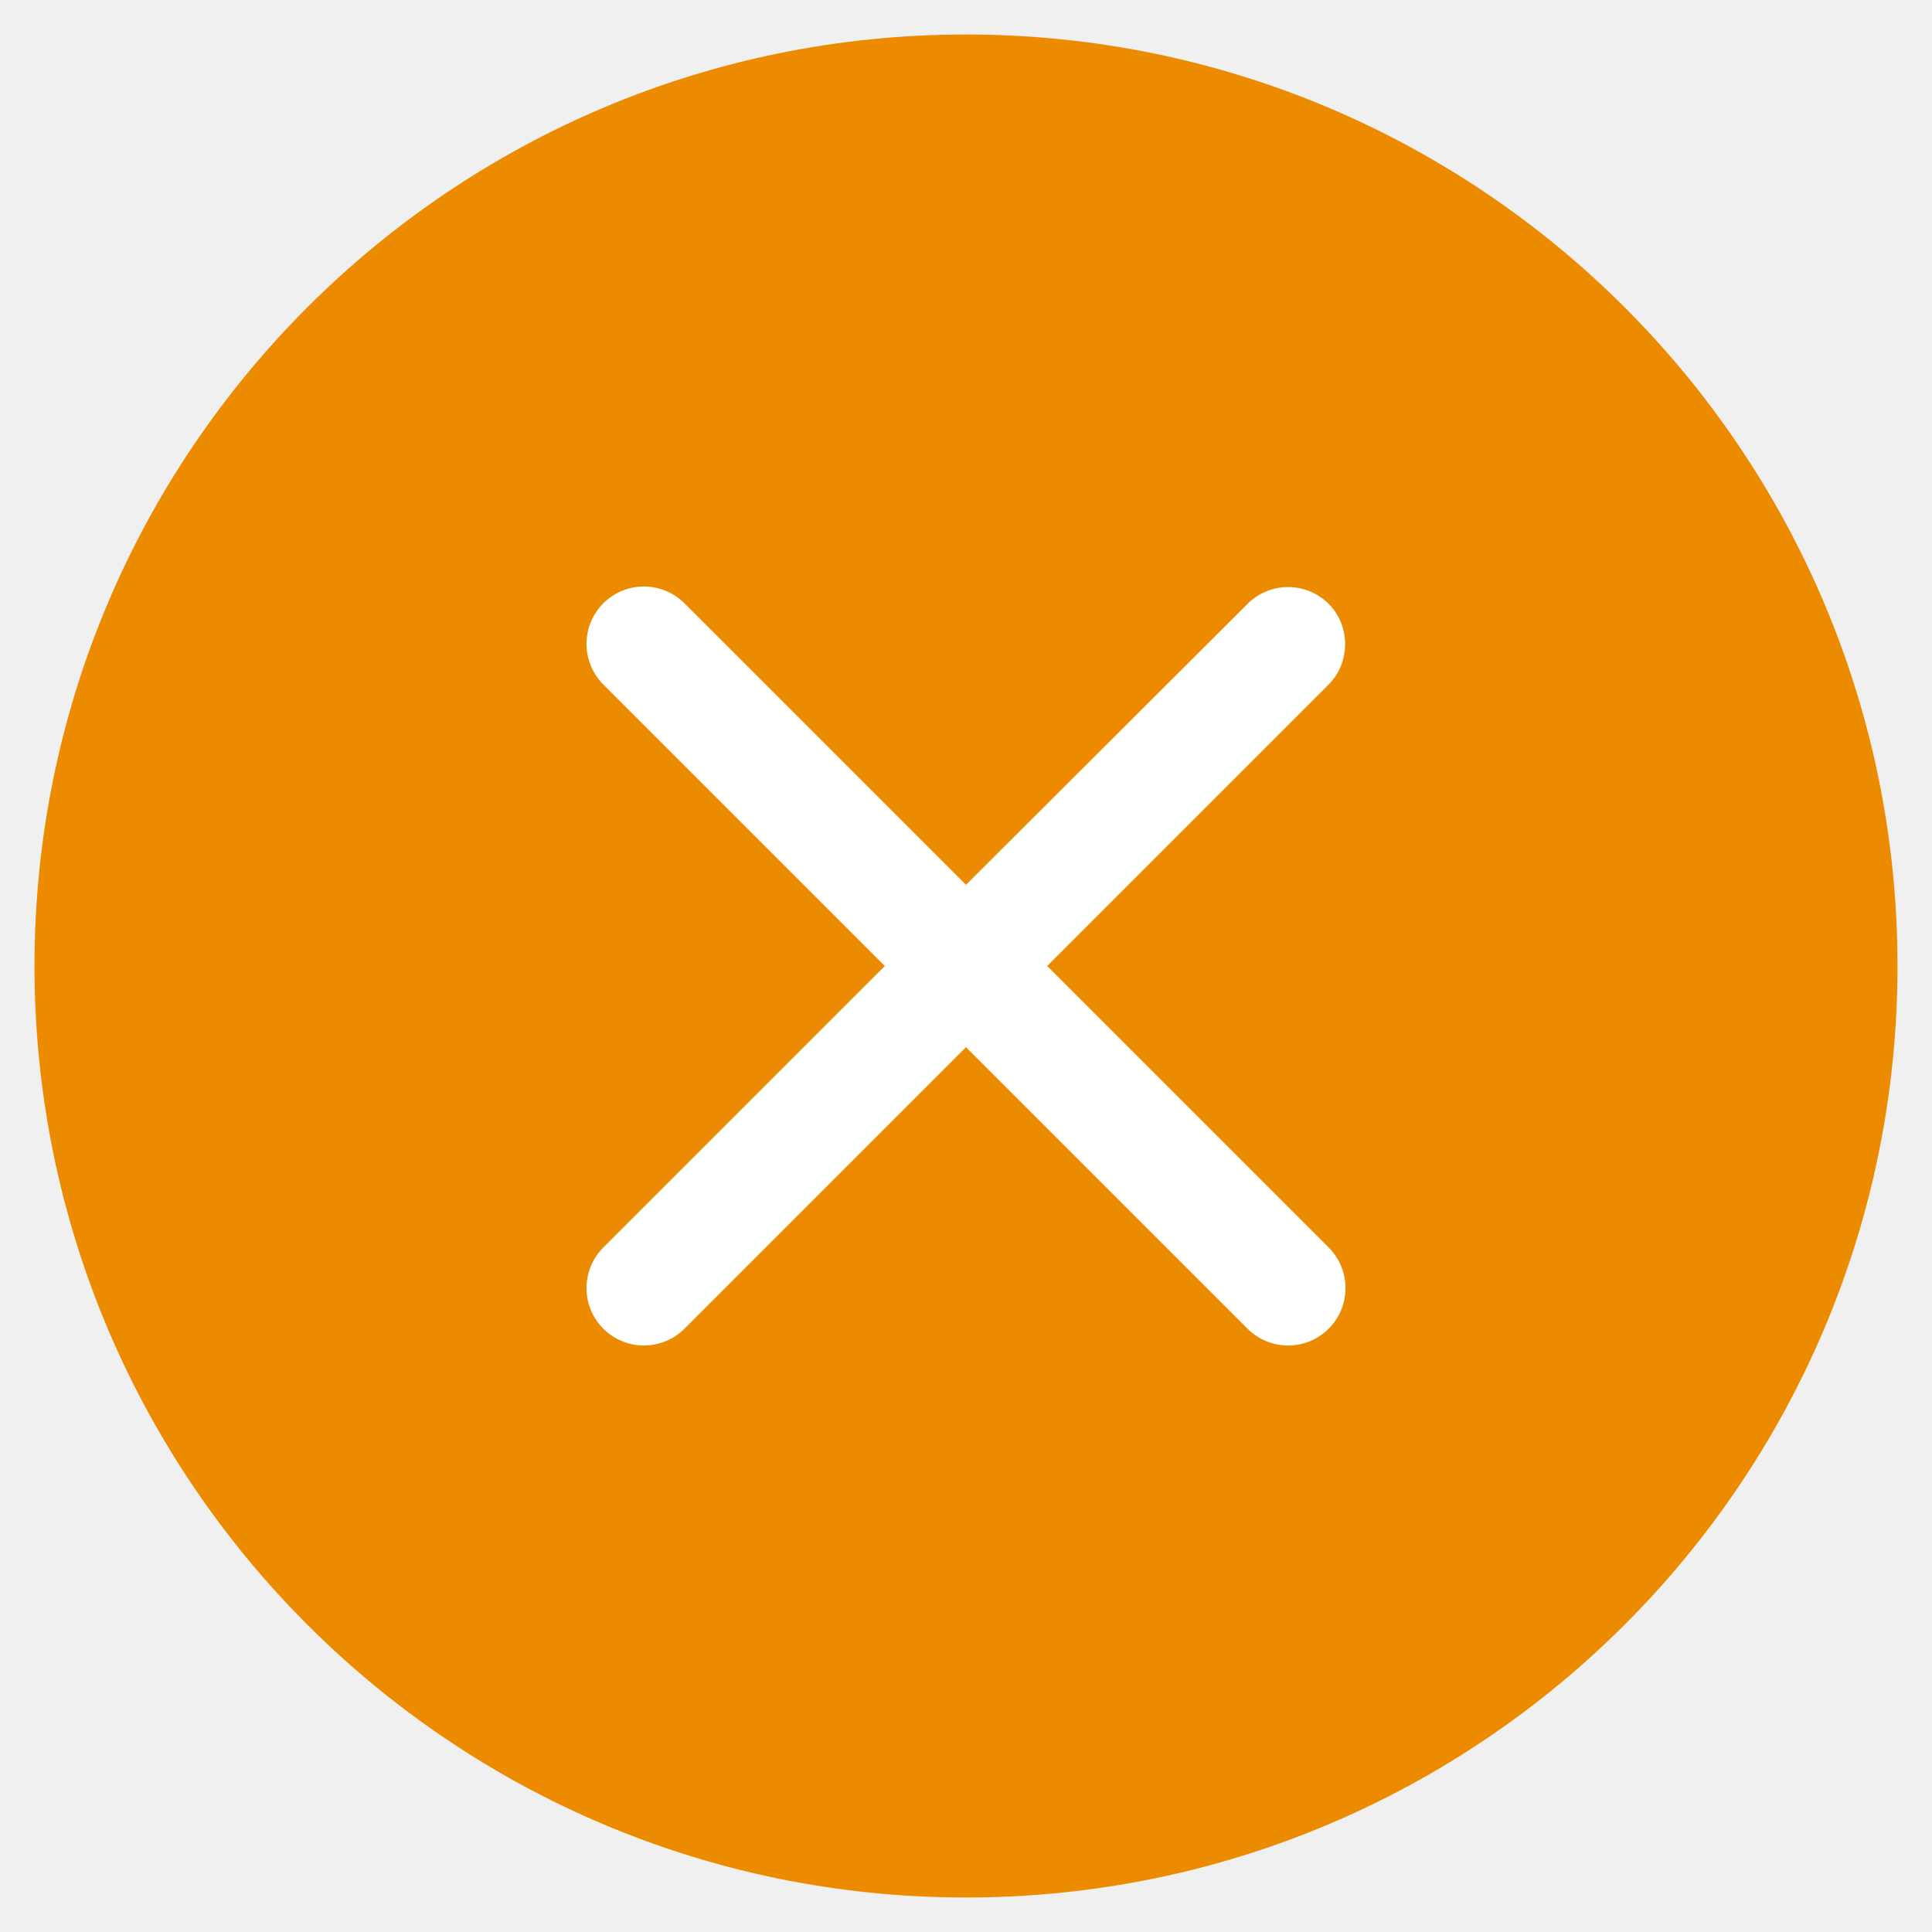
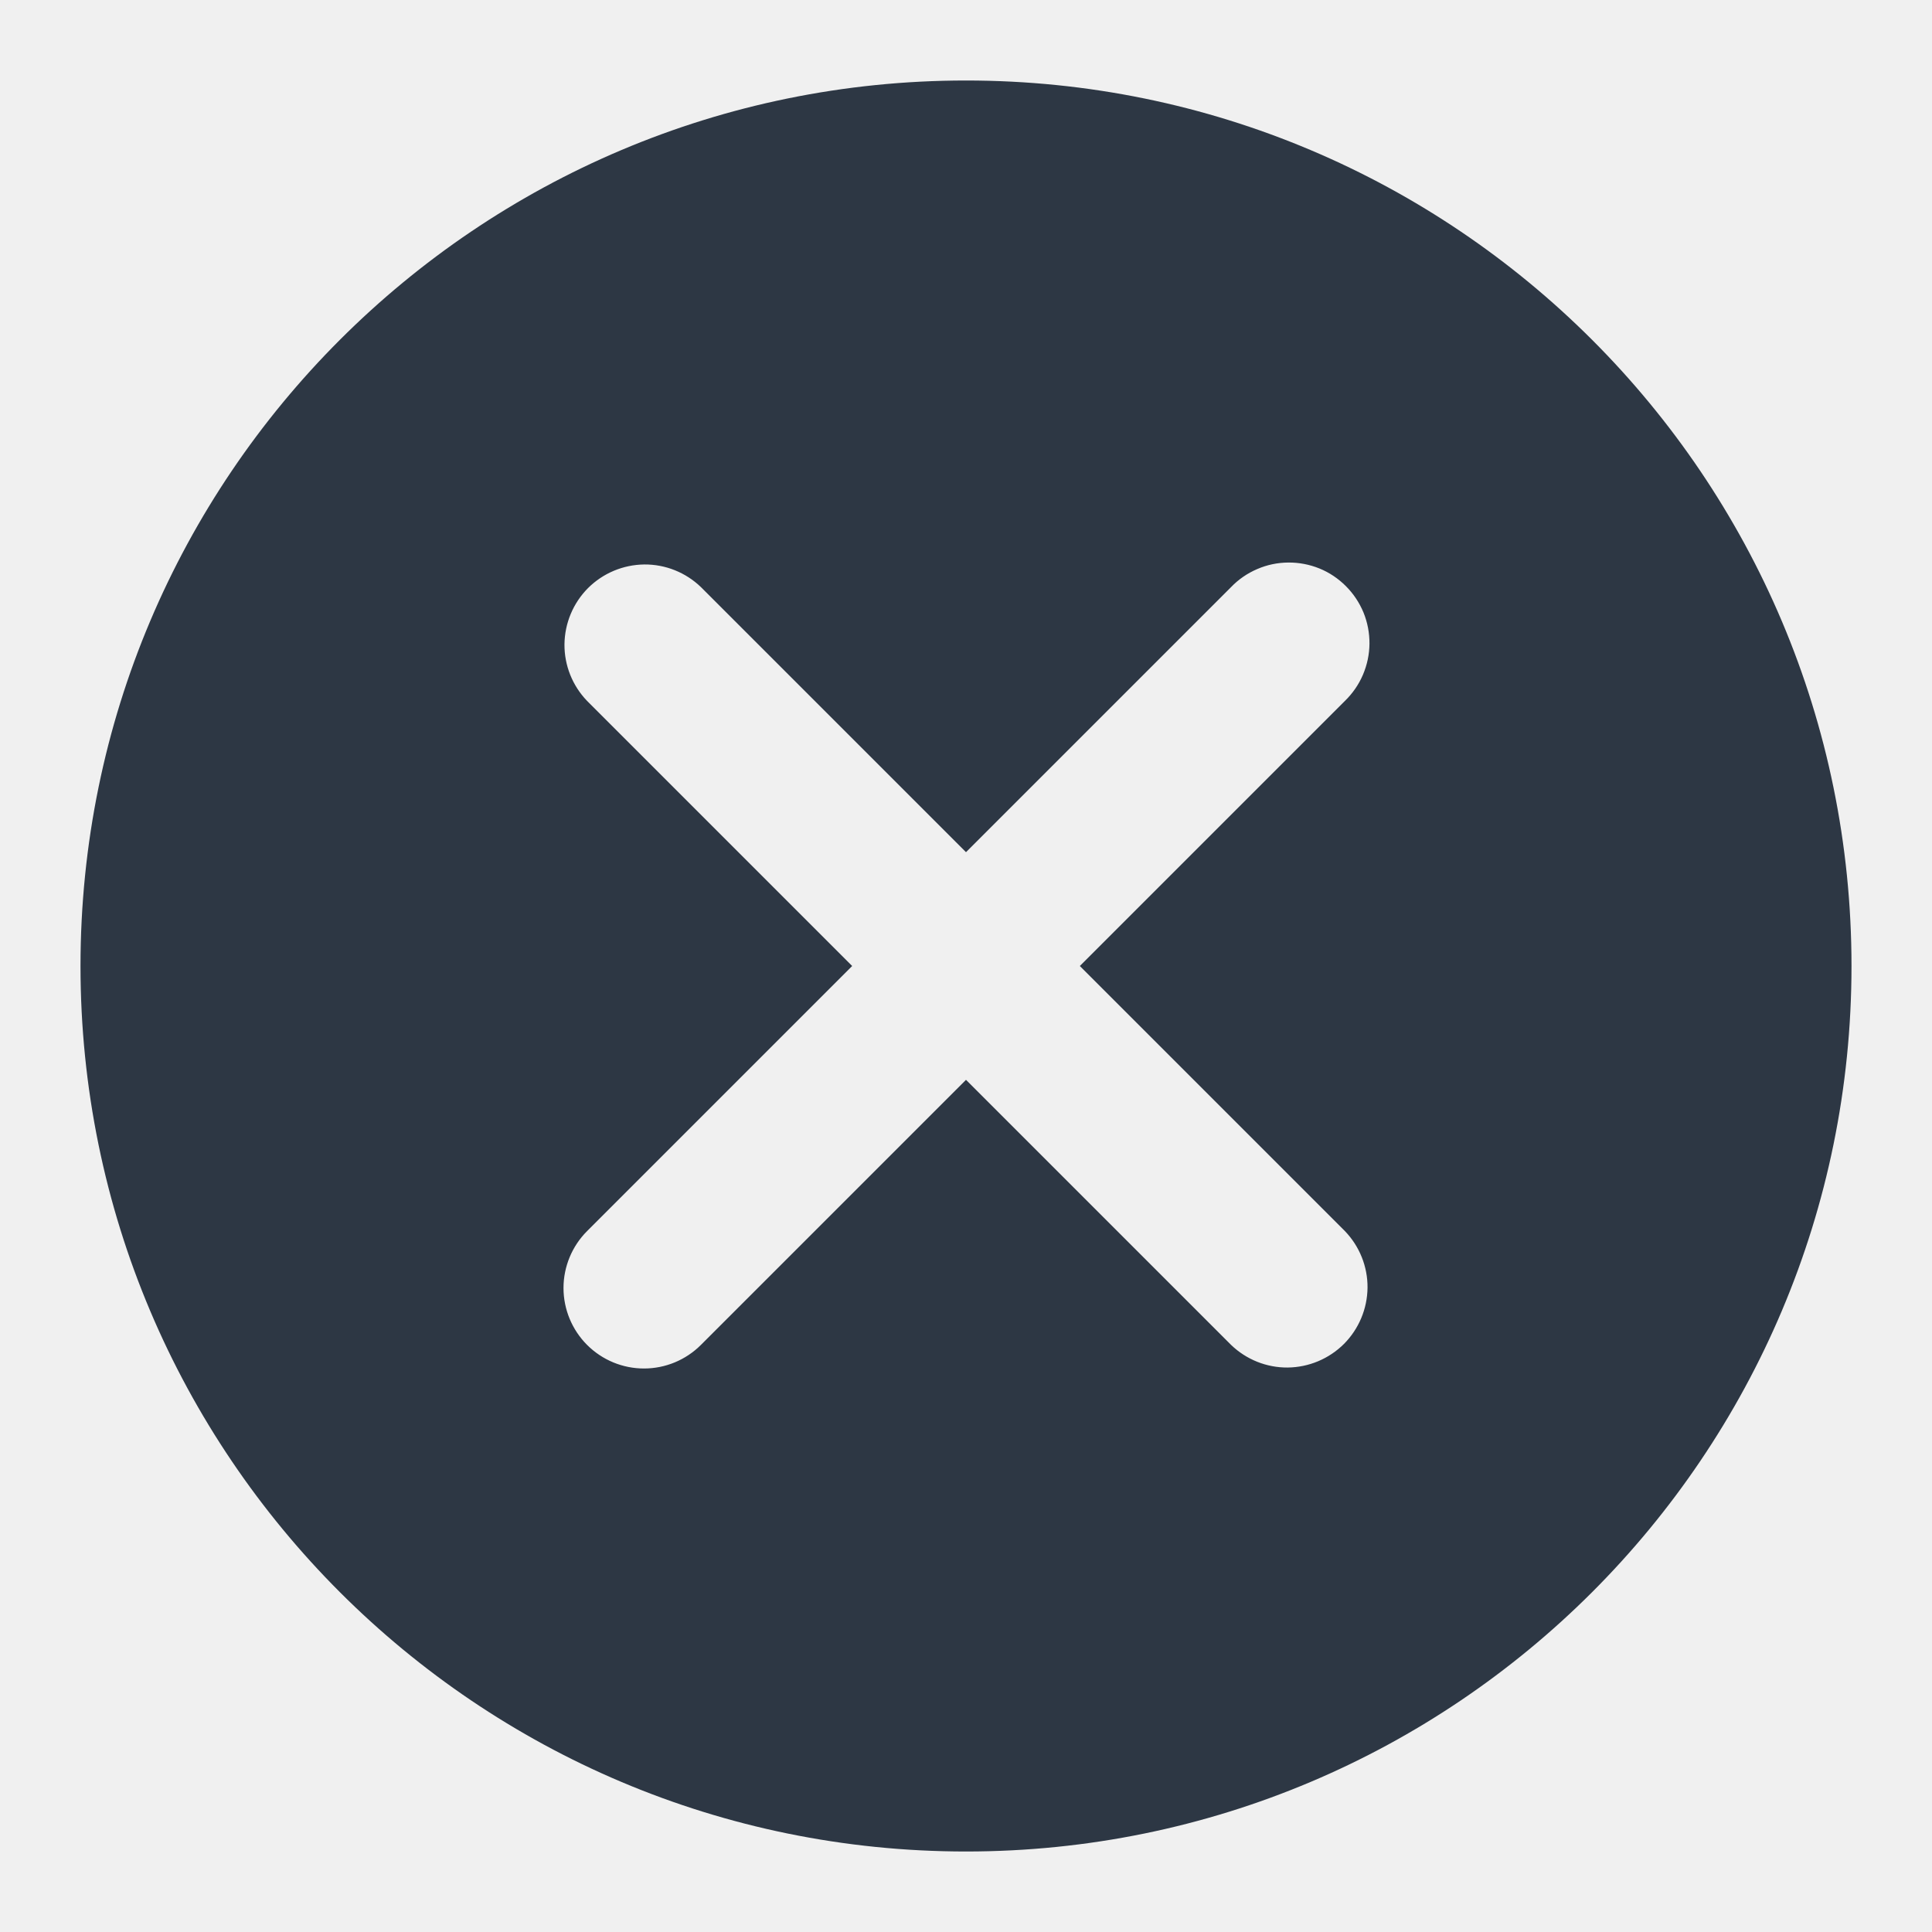
- <svg xmlns="http://www.w3.org/2000/svg" width="56" height="56" viewBox="0 0 56 56" fill="none">
-   <path d="M55 28C55 42.912 42.912 55 28 55C13.088 55 1 42.912 1 28C1 13.088 13.088 1 28 1C42.912 1 55 13.088 55 28Z" fill="#ED8B00" />
-   <path d="M38.513 17.504C38.358 17.349 38.175 17.227 37.973 17.143C37.771 17.059 37.555 17.016 37.336 17.016C37.118 17.016 36.901 17.059 36.7 17.143C36.498 17.227 36.314 17.349 36.16 17.504L28 25.647L19.84 17.487C19.686 17.333 19.502 17.21 19.3 17.127C19.099 17.043 18.882 17 18.664 17C18.445 17 18.229 17.043 18.027 17.127C17.825 17.21 17.642 17.333 17.487 17.487C17.333 17.642 17.21 17.825 17.127 18.027C17.043 18.229 17 18.445 17 18.664C17 18.882 17.043 19.099 17.127 19.3C17.21 19.502 17.333 19.686 17.487 19.84L25.647 28L17.487 36.16C17.333 36.314 17.21 36.498 17.127 36.7C17.043 36.901 17 37.118 17 37.336C17 37.555 17.043 37.771 17.127 37.973C17.21 38.175 17.333 38.358 17.487 38.513C17.642 38.667 17.825 38.79 18.027 38.873C18.229 38.957 18.445 39 18.664 39C18.882 39 19.099 38.957 19.3 38.873C19.502 38.79 19.686 38.667 19.84 38.513L28 30.353L36.16 38.513C36.314 38.667 36.498 38.79 36.7 38.873C36.901 38.957 37.118 39 37.336 39C37.555 39 37.771 38.957 37.973 38.873C38.175 38.79 38.358 38.667 38.513 38.513C38.667 38.358 38.79 38.175 38.873 37.973C38.957 37.771 39 37.555 39 37.336C39 37.118 38.957 36.901 38.873 36.7C38.79 36.498 38.667 36.314 38.513 36.16L30.353 28L38.513 19.84C39.147 19.206 39.147 18.138 38.513 17.504Z" fill="white" />
+ <svg xmlns="http://www.w3.org/2000/svg" width="24" height="24" viewBox="0 0 24 24" fill="none">
+   <path fill-rule="evenodd" clip-rule="evenodd" d="M12 23C18.075 23 23 18.075 23 12C23 5.925 18.075 1 12 1C5.925 1 1 5.925 1 12C1 18.075 5.925 23 12 23ZM7.293 16.707C7.106 16.52 7 16.265 7 16C7 15.735 7.106 15.48 7.293 15.293L10.586 12L7.293 8.707C7.111 8.518 7.01 8.266 7.012 8.004C7.015 7.741 7.12 7.491 7.305 7.305C7.491 7.12 7.741 7.015 8.004 7.012C8.266 7.01 8.518 7.111 8.707 7.293L12 10.586L15.293 7.293C15.385 7.197 15.496 7.121 15.618 7.069C15.74 7.016 15.871 6.989 16.004 6.988C16.136 6.987 16.268 7.012 16.391 7.062C16.514 7.112 16.625 7.187 16.719 7.281C16.813 7.375 16.887 7.486 16.938 7.609C16.988 7.732 17.013 7.864 17.012 7.996C17.011 8.129 16.983 8.26 16.931 8.382C16.879 8.504 16.802 8.615 16.707 8.707L13.414 12L16.707 15.293C16.889 15.482 16.99 15.734 16.988 15.996C16.985 16.259 16.88 16.509 16.695 16.695C16.509 16.88 16.259 16.985 15.996 16.988C15.734 16.99 15.482 16.889 15.293 16.707L12 13.414L8.707 16.707C8.519 16.895 8.265 17 8 17C7.735 17 7.481 16.895 7.293 16.707Z" fill="#2D3744" />
</svg>
